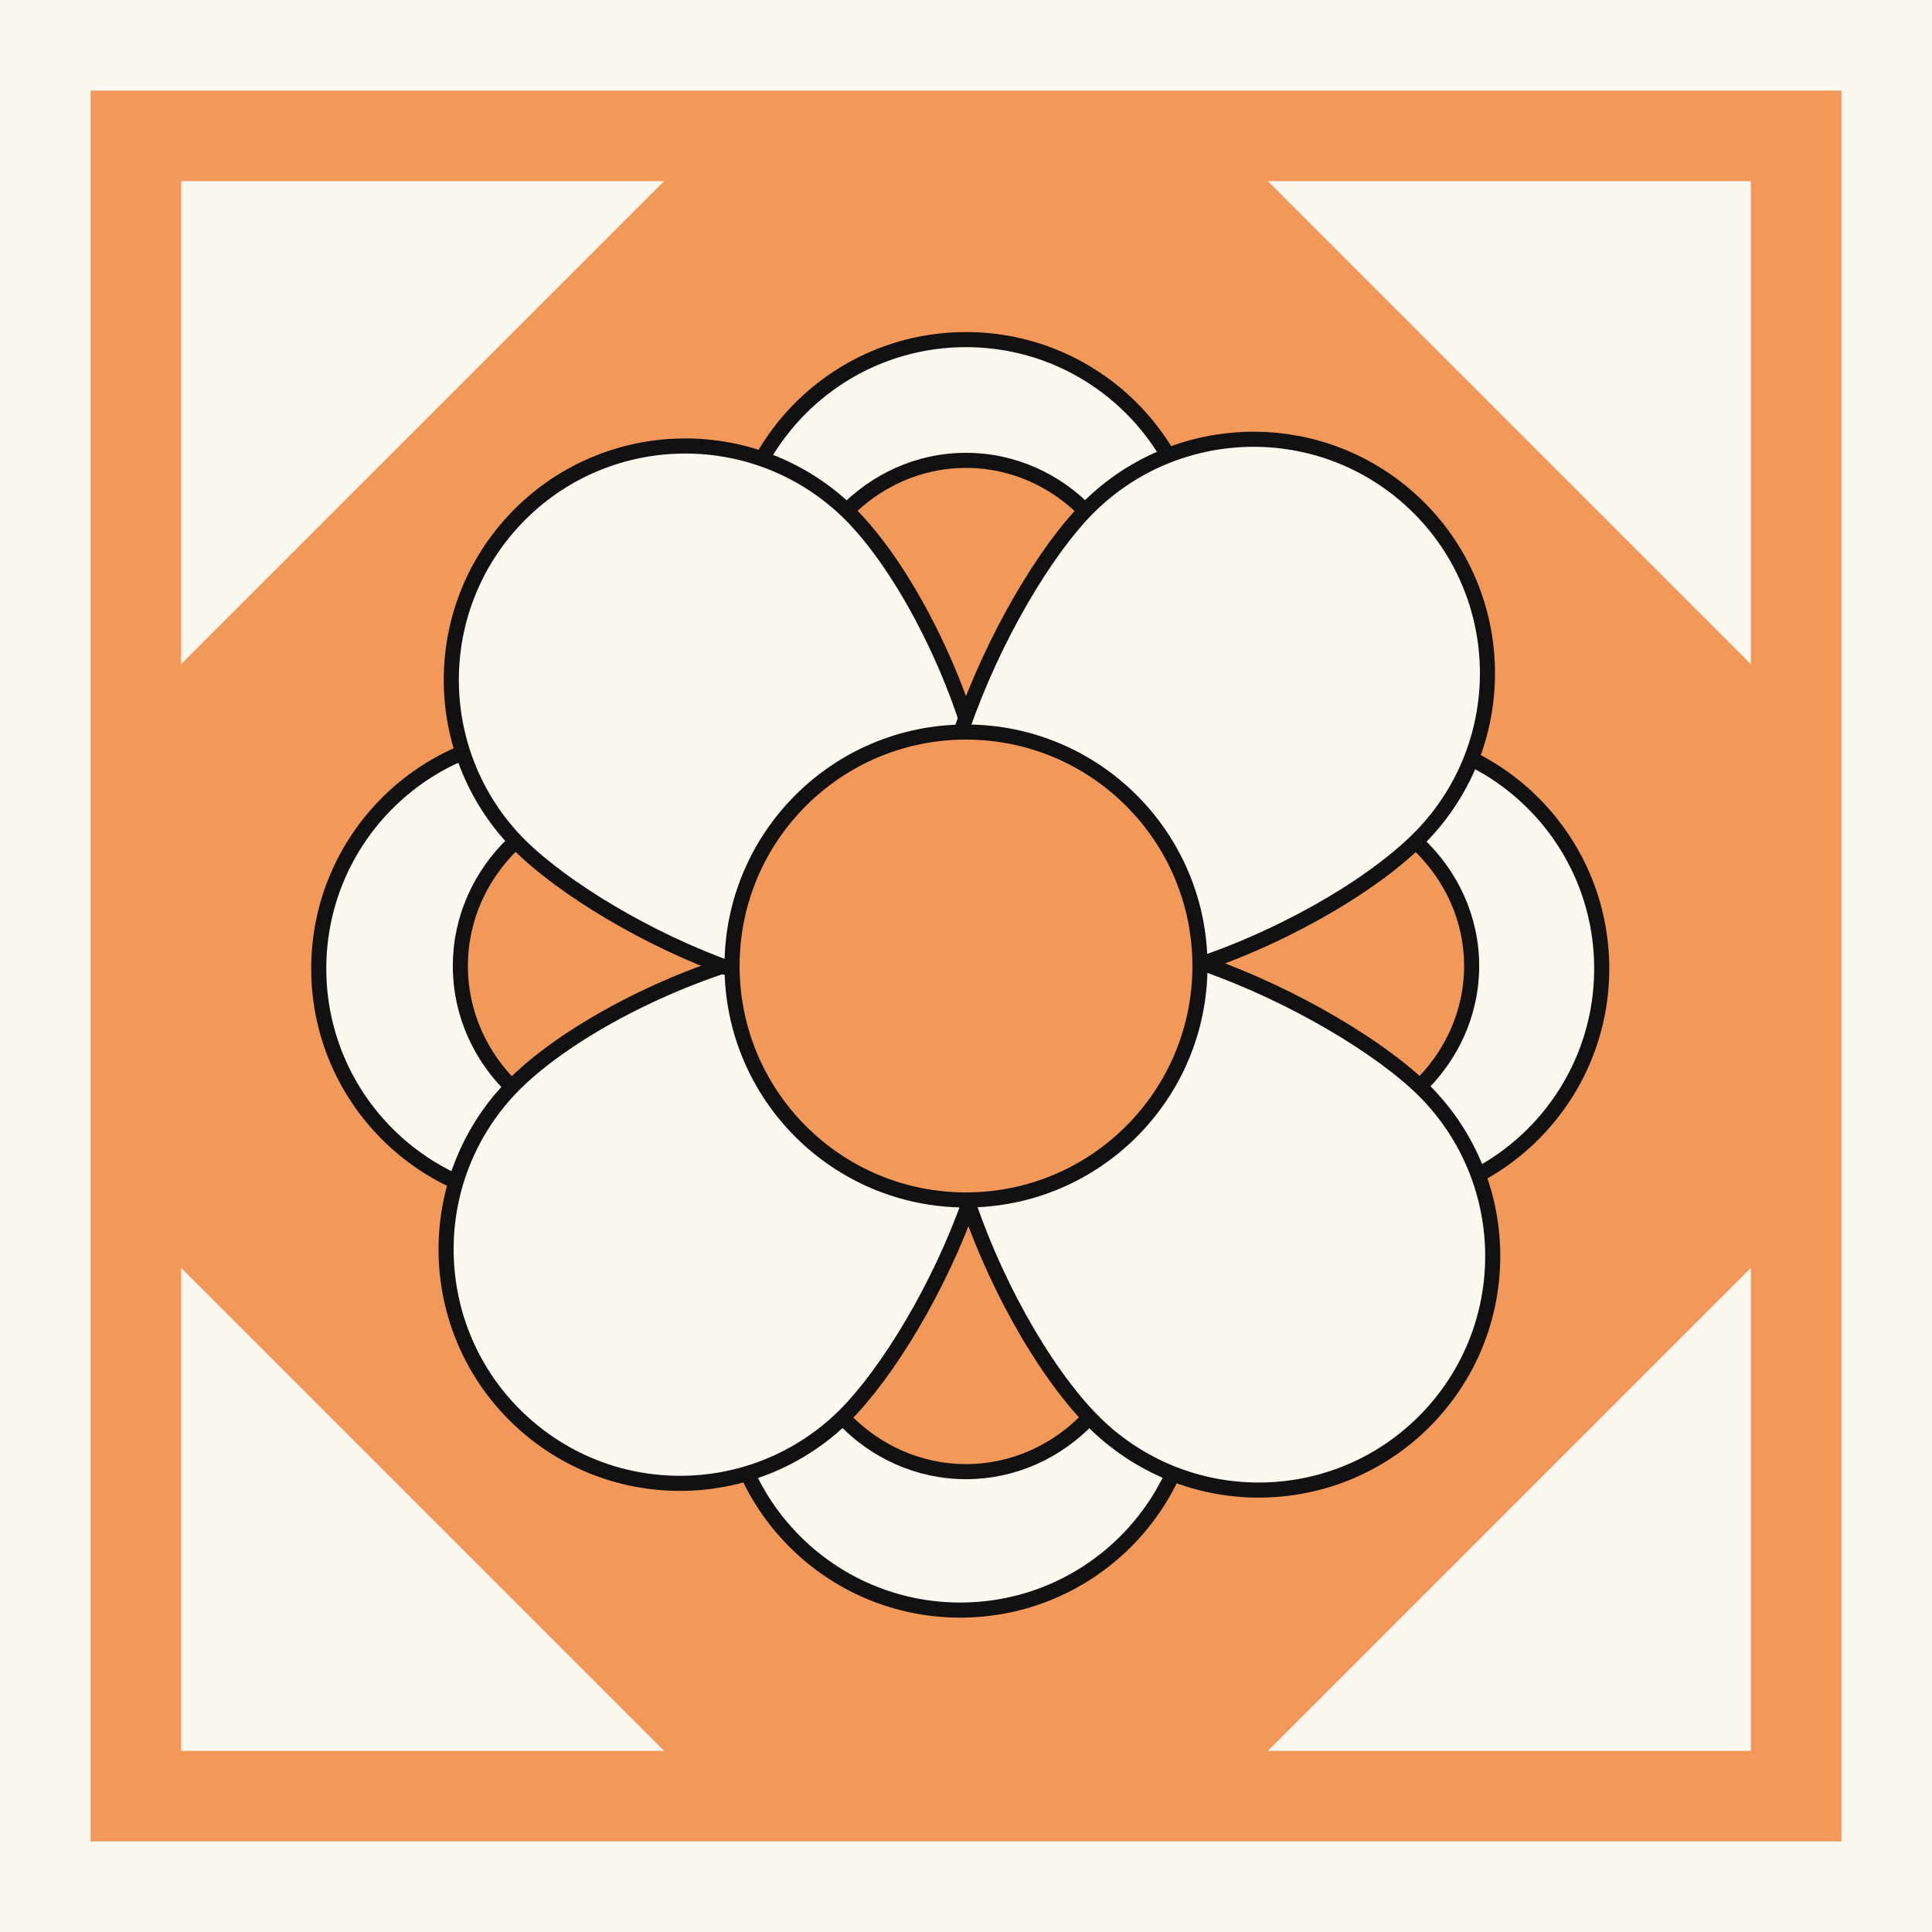
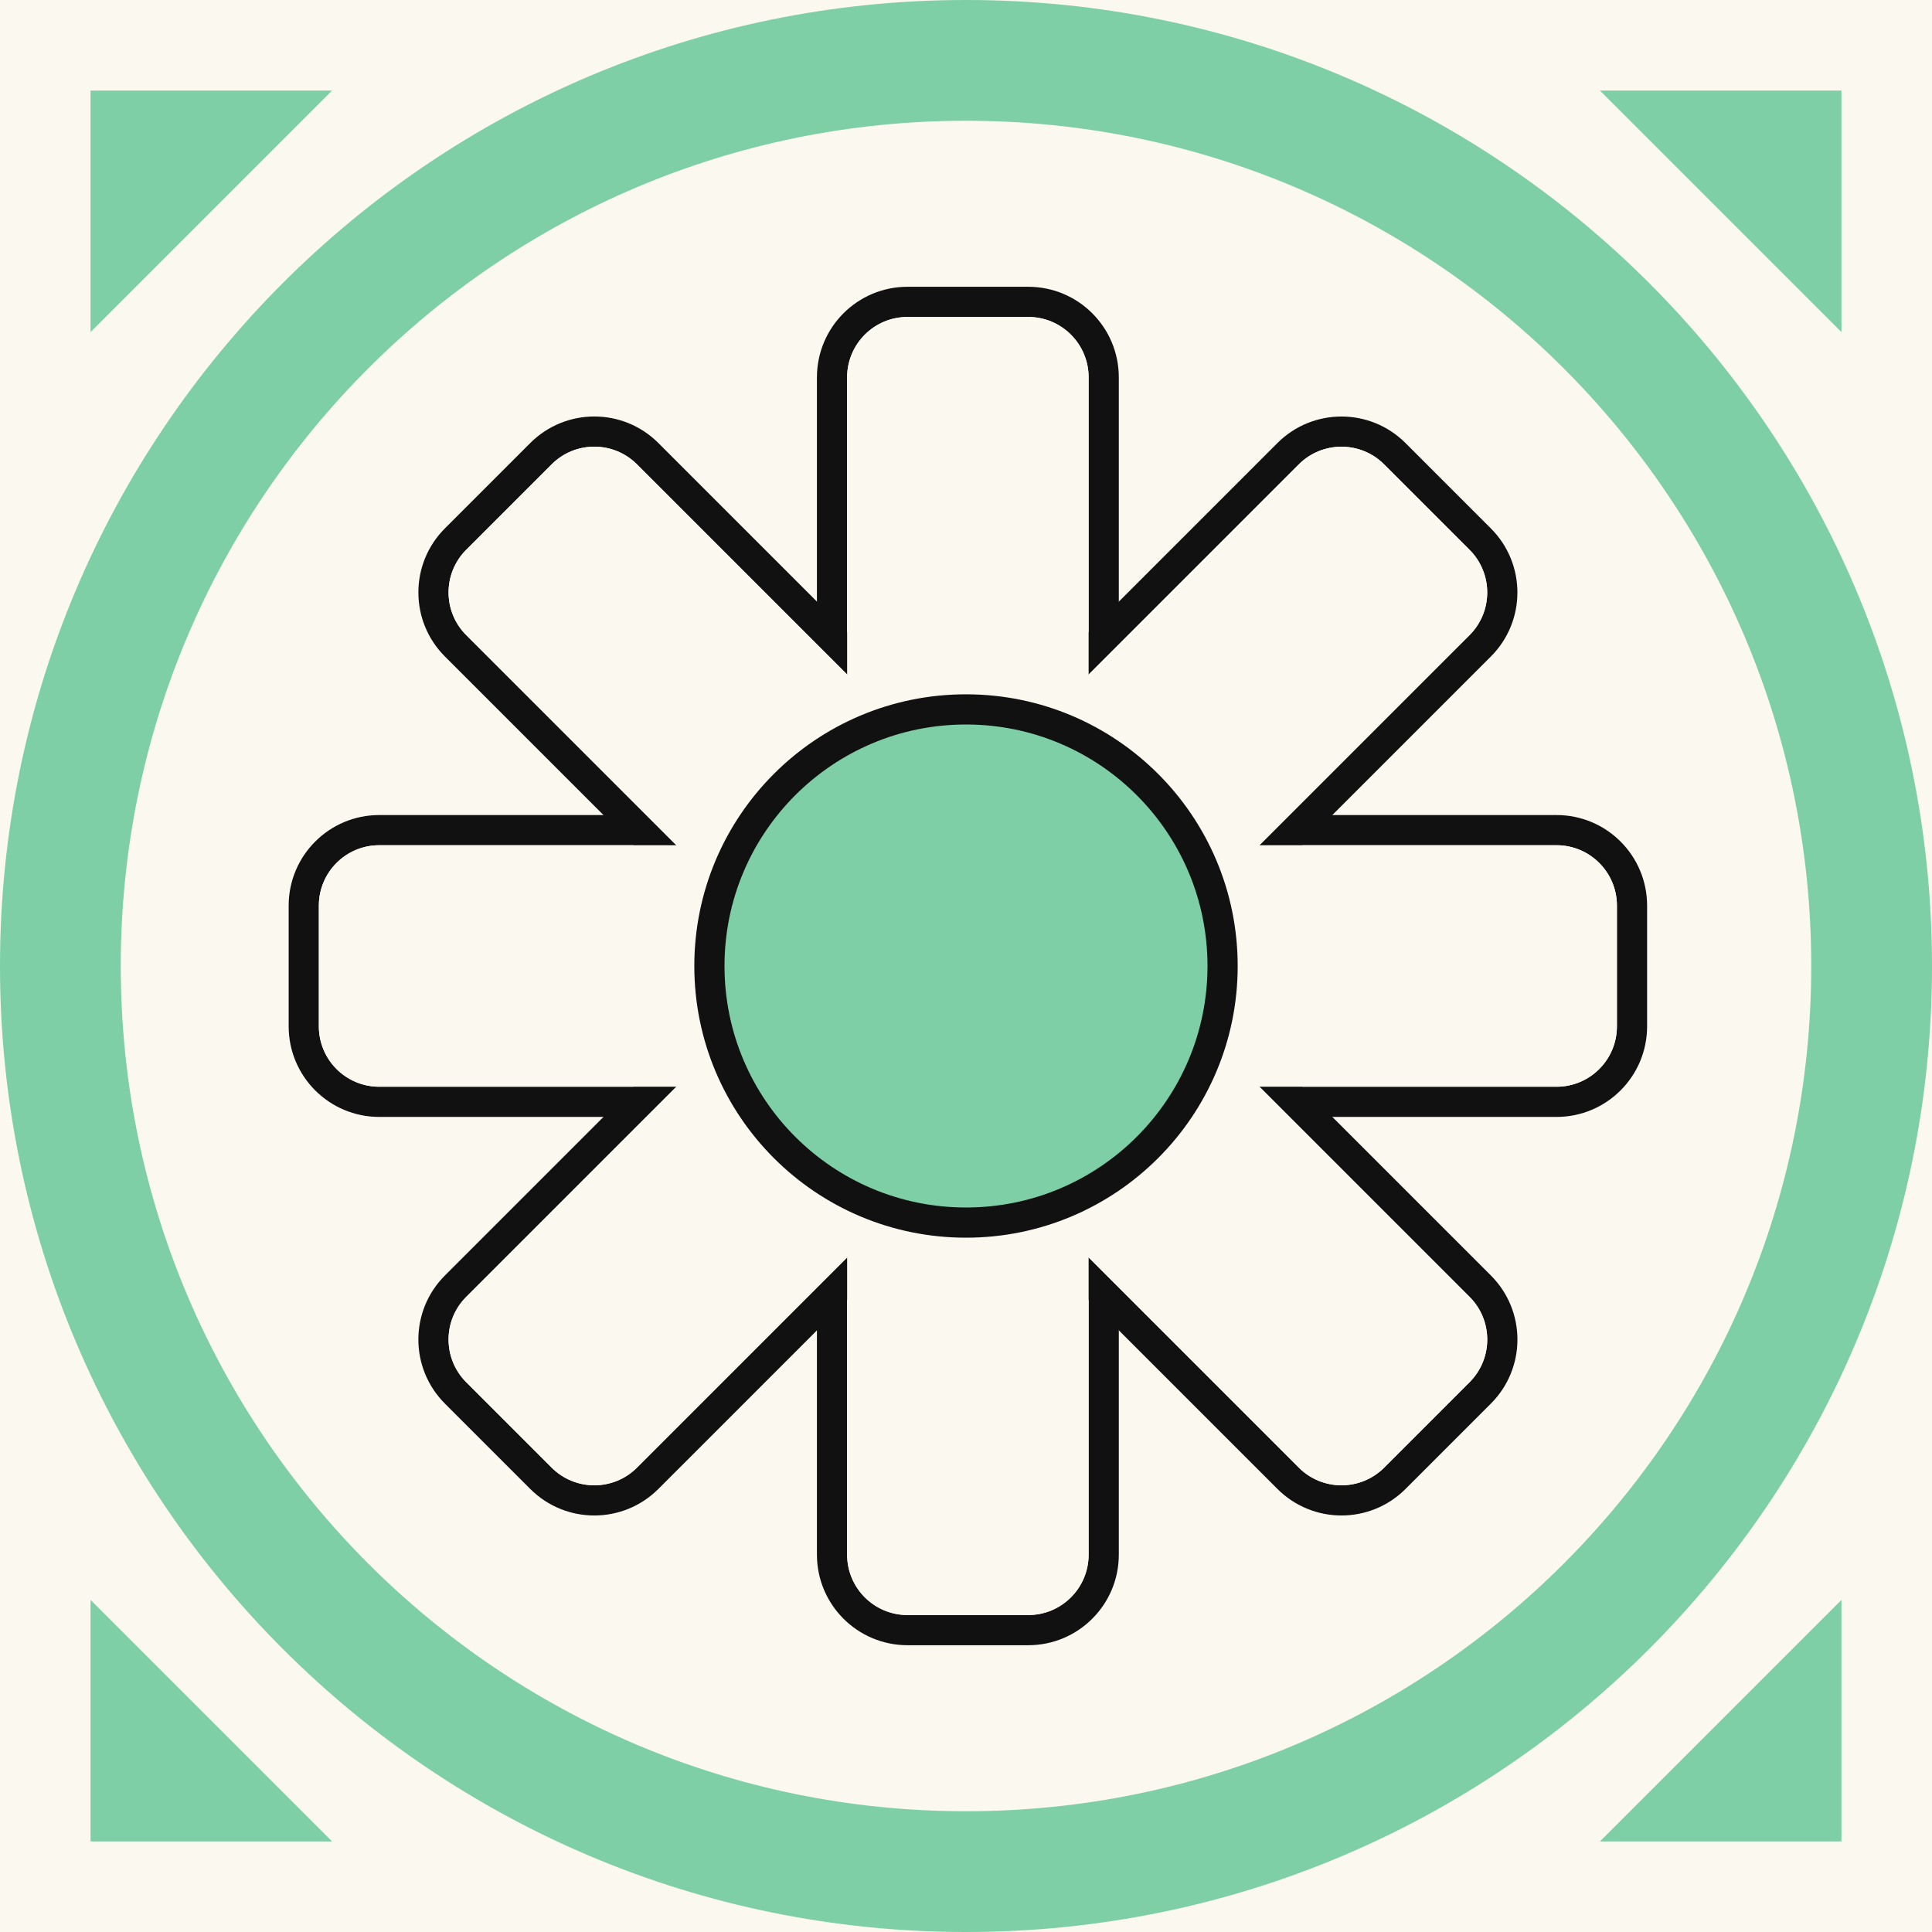
<svg xmlns="http://www.w3.org/2000/svg" width="64" height="64" viewBox="0 0 64 64" fill="none">
-   <rect width="64" height="64" fill="#FBF8EF" />
-   <rect width="58" height="58" transform="matrix(0 -1 1 0 3 61)" fill="#F2995A" />
-   <path d="M58 42V58H42L58 42Z" fill="#FBF8EF" />
-   <path d="M42 6H58V22L42 6Z" fill="#FBF8EF" />
-   <path d="M22 6H6V22L22 6Z" fill="#FBF8EF" />
-   <path d="M22 58H6V42L22 58Z" fill="#FBF8EF" />
-   <path d="M32.191 32.164C31.174 32.164 30.169 31.645 29.218 30.756C28.27 29.869 27.399 28.632 26.659 27.246C25.177 24.469 24.25 21.157 24.25 19C24.25 14.72 27.72 11.25 32 11.25C36.28 11.25 39.75 14.72 39.75 19C39.75 21.162 38.916 24.477 37.529 27.252C36.837 28.637 36.014 29.874 35.101 30.76C34.188 31.647 33.207 32.164 32.191 32.164Z" fill="#FBF8EF" stroke="#111111" stroke-width="0.5" />
-   <path d="M32.144 31.75C31.408 31.75 30.669 31.353 29.962 30.652C29.256 29.953 28.606 28.976 28.052 27.878C26.943 25.679 26.25 23.055 26.25 21.351C26.25 17.968 28.838 15.25 32 15.25C35.162 15.25 37.75 17.968 37.75 21.351C37.75 23.06 37.126 25.686 36.088 27.884C35.57 28.982 34.956 29.957 34.277 30.655C33.597 31.354 32.878 31.75 32.144 31.75Z" fill="#F2995A" stroke="#111111" stroke-width="0.5" />
-   <path d="M10.559 32.086C10.559 27.806 14.028 24.336 18.309 24.336C20.468 24.336 23.853 25.217 26.699 26.653C28.119 27.369 29.391 28.216 30.303 29.147C31.218 30.08 31.75 31.073 31.75 32.086C31.75 33.1 31.218 34.093 30.303 35.025C29.391 35.956 28.119 36.803 26.699 37.52C23.853 38.955 20.468 39.836 18.309 39.836C14.028 39.836 10.559 36.366 10.559 32.086Z" fill="#FBF8EF" stroke="#111111" stroke-width="0.5" />
-   <path d="M15.25 32C15.25 28.835 17.935 26.25 21.27 26.25C22.954 26.25 25.599 26.908 27.825 27.983C28.936 28.519 29.926 29.151 30.636 29.843C31.347 30.538 31.75 31.267 31.75 32C31.75 32.733 31.347 33.462 30.636 34.157C29.926 34.849 28.936 35.481 27.825 36.017C25.599 37.092 22.954 37.75 21.27 37.75C17.935 37.75 15.25 35.165 15.25 32Z" fill="#F2995A" stroke="#111111" stroke-width="0.5" />
-   <path d="M32.25 32.086C32.25 31.069 32.762 30.075 33.64 29.144C34.517 28.214 35.741 27.367 37.113 26.651C39.862 25.217 43.15 24.336 45.309 24.336C49.589 24.336 53.059 27.806 53.059 32.086C53.059 36.367 49.589 39.836 45.309 39.836C43.15 39.836 39.862 38.956 37.113 37.522C35.741 36.806 34.517 35.959 33.64 35.029C32.762 34.097 32.25 33.104 32.25 32.086Z" fill="#FBF8EF" stroke="#111111" stroke-width="0.5" />
-   <path d="M32.25 32C32.25 31.265 32.644 30.535 33.34 29.842C34.034 29.15 35.005 28.518 36.097 27.982C38.286 26.908 40.902 26.25 42.618 26.25C46.019 26.25 48.75 28.839 48.75 32C48.75 35.161 46.019 37.75 42.618 37.75C40.902 37.75 38.286 37.092 36.097 36.018C35.005 35.482 34.034 34.85 33.34 34.158C32.644 33.465 32.25 32.736 32.25 32Z" fill="#F2995A" stroke="#111111" stroke-width="0.5" />
-   <path d="M31.809 53.336C27.528 53.336 24.059 49.867 24.059 45.586C24.059 43.429 24.986 40.073 26.469 37.253C27.209 35.845 28.08 34.586 29.029 33.683C29.979 32.777 30.985 32.25 32 32.25C33.014 32.25 33.995 32.776 34.908 33.679C35.821 34.581 36.644 35.839 37.337 37.247C38.724 40.065 39.559 43.424 39.559 45.586C39.559 49.867 36.089 53.336 31.809 53.336Z" fill="#FBF8EF" stroke="#111111" stroke-width="0.5" />
-   <path d="M32 48.75C28.836 48.75 26.25 46.053 26.25 42.7C26.25 41.009 26.943 38.373 28.053 36.157C28.607 35.051 29.257 34.065 29.962 33.359C30.671 32.651 31.409 32.25 32.144 32.25C32.877 32.25 33.596 32.65 34.276 33.356C34.955 34.06 35.57 35.045 36.088 36.151C37.126 38.366 37.75 41.005 37.75 42.7C37.75 46.053 35.164 48.75 32 48.75Z" fill="#F2995A" stroke="#111111" stroke-width="0.5" />
-   <path d="M17.307 47.116C14.143 44.233 13.916 39.331 16.799 36.168C18.247 34.578 21.232 32.853 24.274 31.898C25.791 31.421 27.305 31.141 28.633 31.16C29.964 31.179 31.078 31.498 31.832 32.185C32.582 32.868 32.94 33.885 32.99 35.115C33.04 36.346 32.78 37.763 32.322 39.204C31.406 42.088 29.716 45.005 28.255 46.608C25.372 49.772 20.471 49.999 17.307 47.116Z" fill="#FBF8EF" stroke="#111111" stroke-width="0.5" />
-   <path d="M16.972 17.304C19.855 14.14 24.757 13.913 27.921 16.796C29.509 18.244 31.212 21.229 32.146 24.27C32.612 25.788 32.881 27.303 32.854 28.631C32.826 29.963 32.502 31.078 31.815 31.832C31.131 32.582 30.119 32.94 28.898 32.99C27.677 33.04 26.27 32.779 24.841 32.321C21.979 31.404 19.083 29.713 17.48 28.252C14.316 25.369 14.089 20.467 16.972 17.304Z" fill="#FBF8EF" stroke="#111111" stroke-width="0.5" />
-   <path d="M32.168 31.815C31.42 31.133 31.064 30.098 31.018 28.837C30.972 27.577 31.239 26.12 31.704 24.64C32.634 21.676 34.337 18.683 35.796 17.081C38.679 13.918 43.581 13.69 46.745 16.573C49.908 19.456 50.135 24.358 47.252 27.522C45.802 29.113 42.801 30.916 39.747 31.949C38.223 32.464 36.702 32.782 35.37 32.791C34.034 32.801 32.92 32.5 32.168 31.815Z" fill="#FBF8EF" stroke="#111111" stroke-width="0.5" />
-   <path d="M32.185 32.168C32.866 31.421 33.9 31.069 35.161 31.031C36.421 30.994 37.878 31.271 39.359 31.746C42.322 32.698 45.317 34.422 46.919 35.882C50.082 38.765 50.31 43.667 47.427 46.831C44.544 49.994 39.642 50.222 36.478 47.339C34.887 45.889 33.084 42.867 32.051 39.791C31.536 38.256 31.218 36.724 31.209 35.383C31.199 34.039 31.5 32.919 32.185 32.168Z" fill="#FBF8EF" stroke="#111111" stroke-width="0.5" />
-   <path d="M32 39.75C27.72 39.75 24.25 36.28 24.25 32C24.25 27.72 27.72 24.25 32 24.25C36.28 24.25 39.75 27.72 39.75 32C39.75 36.28 36.28 39.75 32 39.75Z" fill="#F2995A" stroke="#111111" stroke-width="0.5" />
+   <g clip-path="url(#clip0_400_1547)">
+     <rect width="64" height="64" fill="#FBF8EF" />
+     <rect y="64" width="64" height="64" rx="32" transform="rotate(-90 0 64)" fill="#7ECEA6" />
+     <rect x="4" y="60" width="56" height="56" rx="28" transform="rotate(-90 4 60)" fill="#FBF8EF" />
+     <rect x="54.062" y="27.5" width="9" height="17" rx="2.5" transform="rotate(90 54.0625 27.5)" fill="#FBF8EF" stroke="#111111" />
+     <rect x="27.062" y="27.5" width="9" height="17" rx="2.5" transform="rotate(90 27.0625 27.5)" fill="#FBF8EF" stroke="#111111" />
+     <rect x="27.562" y="10" width="9" height="17" rx="2.5" fill="#FBF8EF" stroke="#111111" />
+     <path d="M30.062 37C28.682 37 27.562 38.119 27.562 39.5L27.562 51.5C27.562 52.881 28.682 54 30.062 54L34.062 54C35.443 54 36.562 52.881 36.562 51.5L36.562 39.5C36.562 38.119 35.443 37 34.062 37L30.062 37Z" fill="#FBF8EF" stroke="#111111" />
+     <rect x="44.438" y="13.262" width="9" height="17" rx="2.5" transform="rotate(45 44.4375 13.2616)" fill="#FBF8EF" stroke="#111111" />
+     <rect x="25.344" y="32.353" width="9" height="17" rx="2.5" transform="rotate(45 25.3438 32.3534)" fill="#FBF8EF" stroke="#111111" />
+     <rect x="13.324" y="19.625" width="9" height="17" rx="2.5" transform="rotate(-45 13.3241 19.6255)" fill="#FBF8EF" stroke="#111111" />
+     <rect x="32.418" y="38.717" width="9" height="17" rx="2.5" transform="rotate(-45 32.4179 38.7173)" fill="#FBF8EF" stroke="#111111" />
+     <rect x="53.562" y="28" width="8" height="16" rx="2" transform="rotate(90 53.5625 28)" fill="#FBF8EF" />
+     <rect x="26.562" y="28" width="8" height="16" rx="2" transform="rotate(90 26.5625 28)" fill="#FBF8EF" />
+     <rect x="28.062" y="10.5" width="8" height="16" rx="2" fill="#FBF8EF" />
+     <rect x="28.062" y="37.5" width="8" height="16" rx="2" fill="#FBF8EF" />
+     <rect x="44.438" y="13.969" width="8" height="16" rx="2" transform="rotate(45 44.4375 13.9688)" fill="#FBF8EF" />
+     <rect x="25.344" y="33.06" width="8" height="16" rx="2" transform="rotate(45 25.3438 33.0605)" fill="#FBF8EF" />
+     <rect x="14.031" y="19.625" width="8" height="16" rx="2" transform="rotate(-45 14.0312 19.6255)" fill="#FBF8EF" />
+     <rect x="33.125" y="38.717" width="8" height="16" rx="2" transform="rotate(-45 33.125 38.7173)" fill="#FBF8EF" />
+     <rect x="23.5" y="23.5" width="17" height="17" rx="8.5" fill="#7ECEA6" stroke="#111111" />
+     <path d="M61 53V61H53L61 53Z" fill="#7ECEA6" />
+     <path d="M53 3H61V11L53 3Z" fill="#7ECEA6" />
+     <path d="M11 3H3V11L11 3Z" fill="#7ECEA6" />
+     <path d="M11 61H3V53L11 61Z" fill="#7ECEA6" />
+   </g>
+   <defs>
+     <clipPath id="clip0_400_1547">
+       <rect width="64" height="64" fill="white" />
+     </clipPath>
+   </defs>
</svg>
